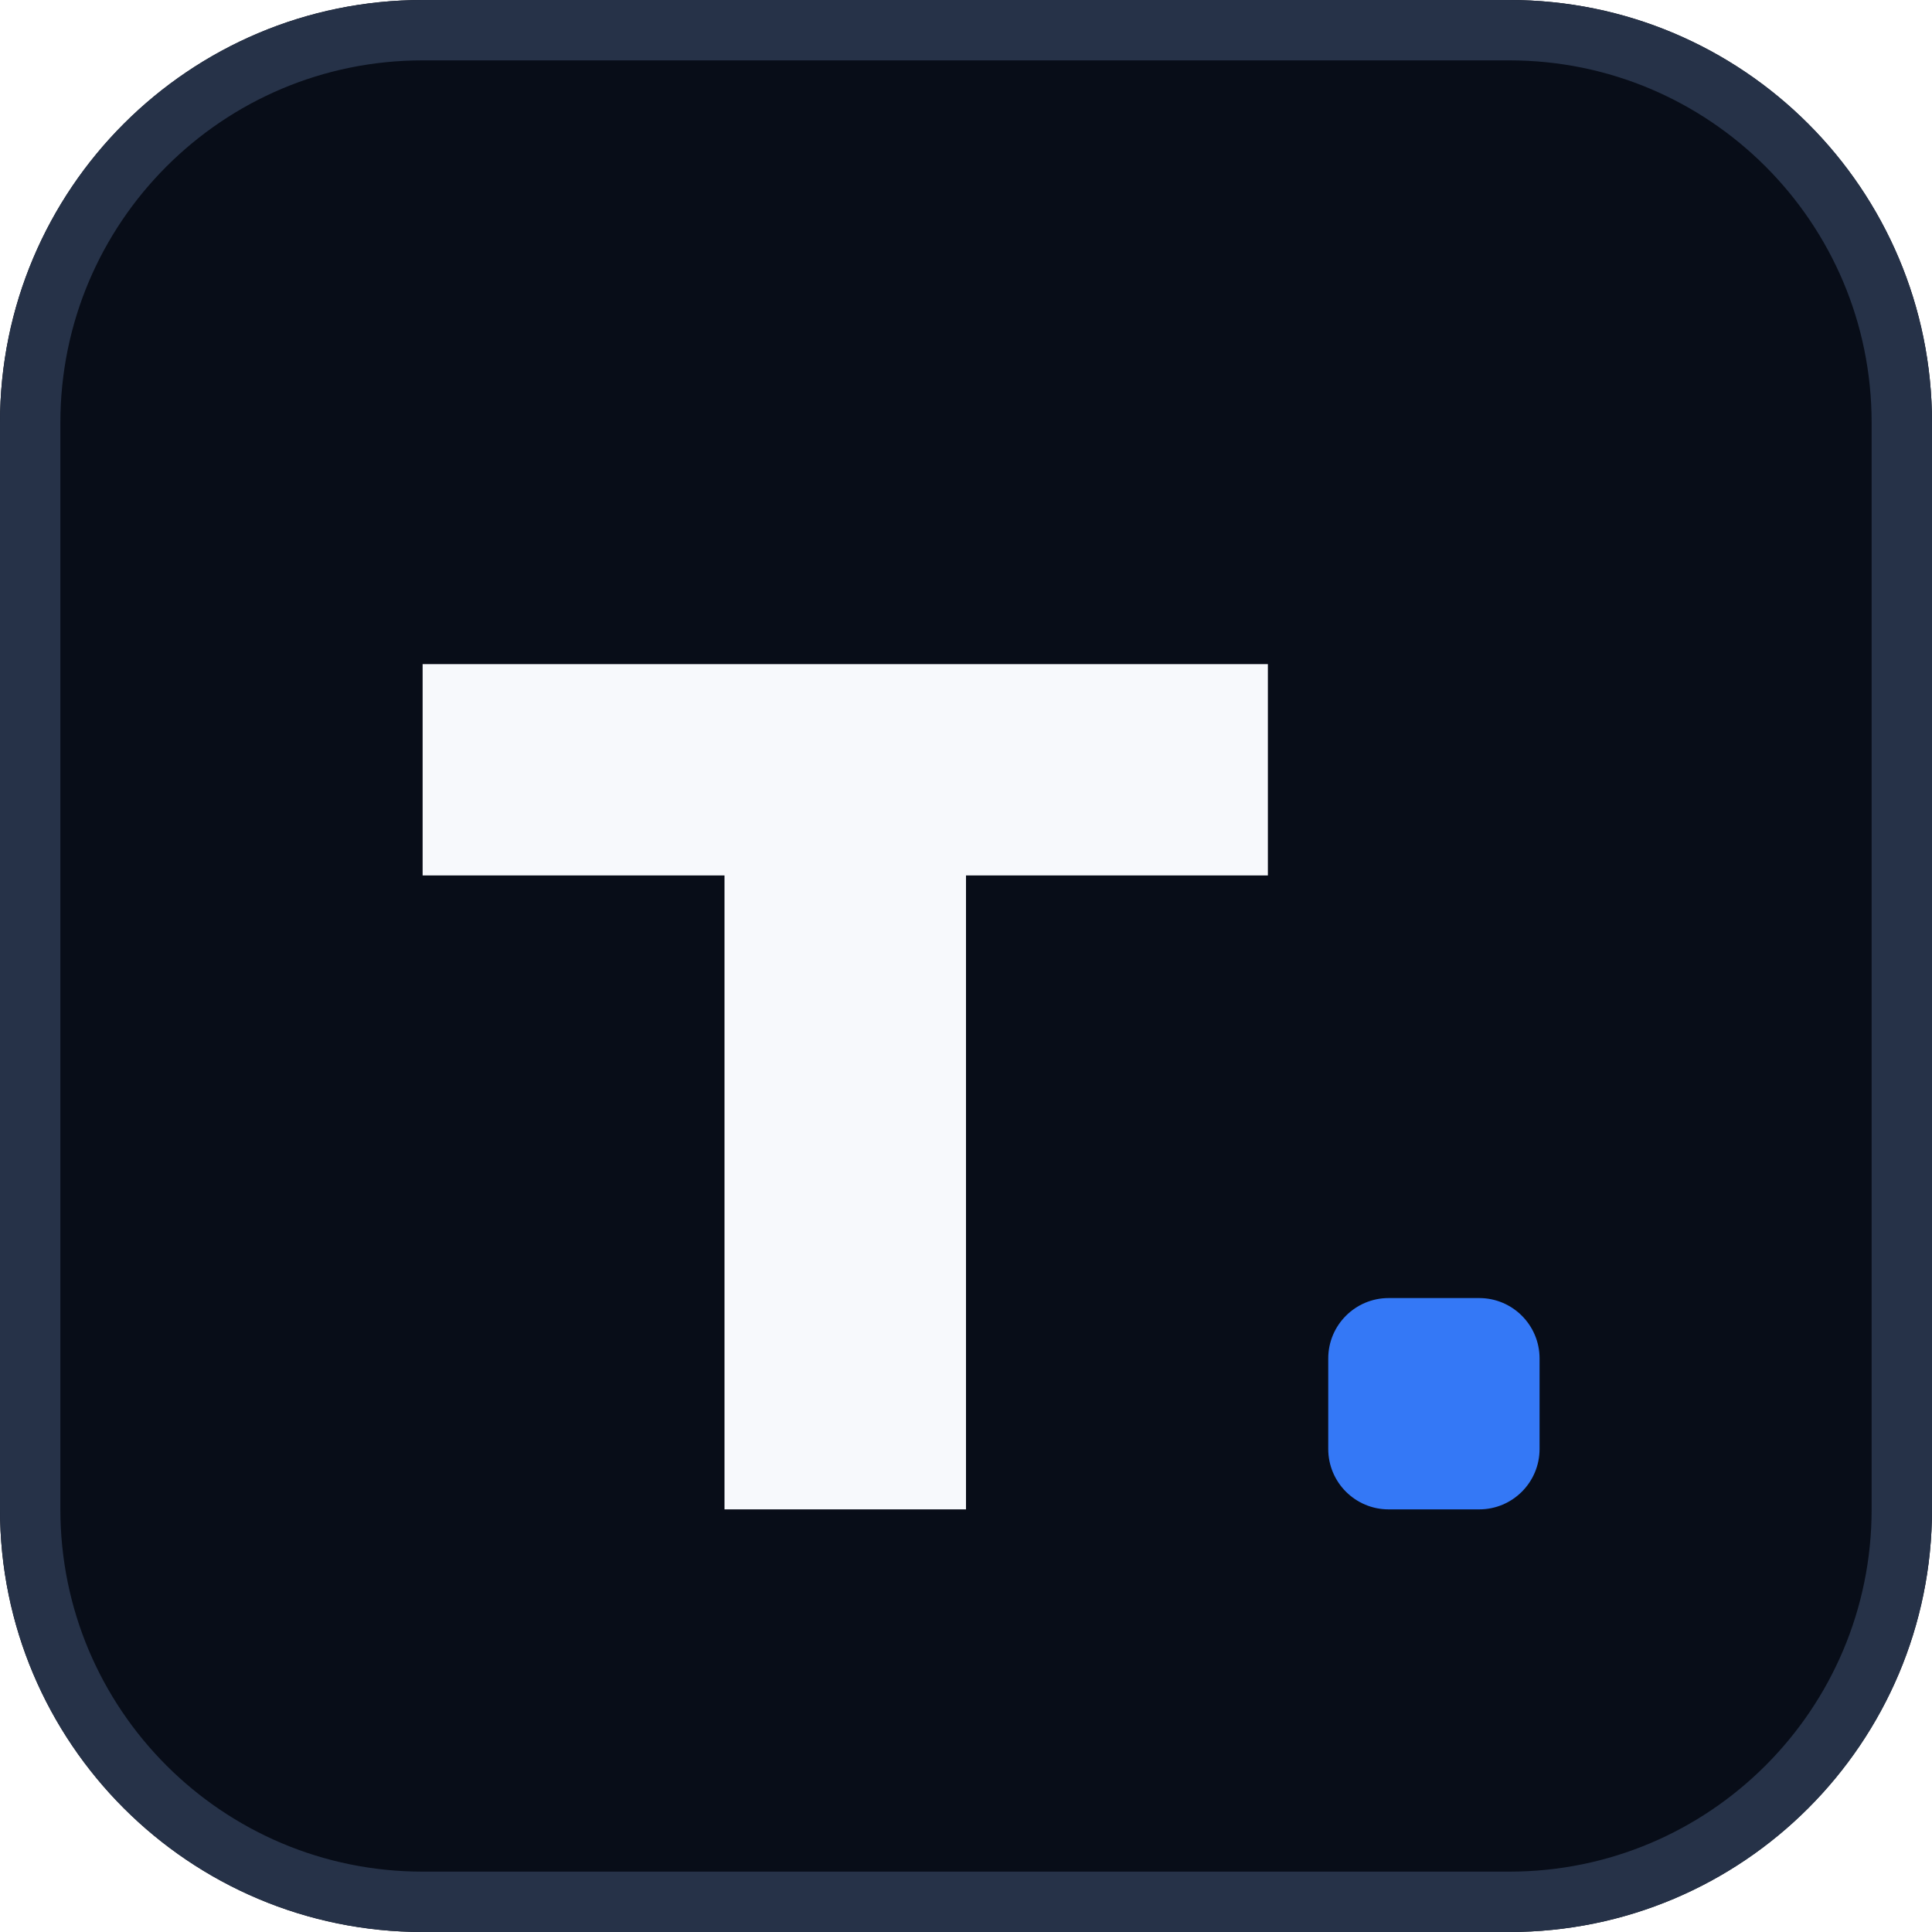
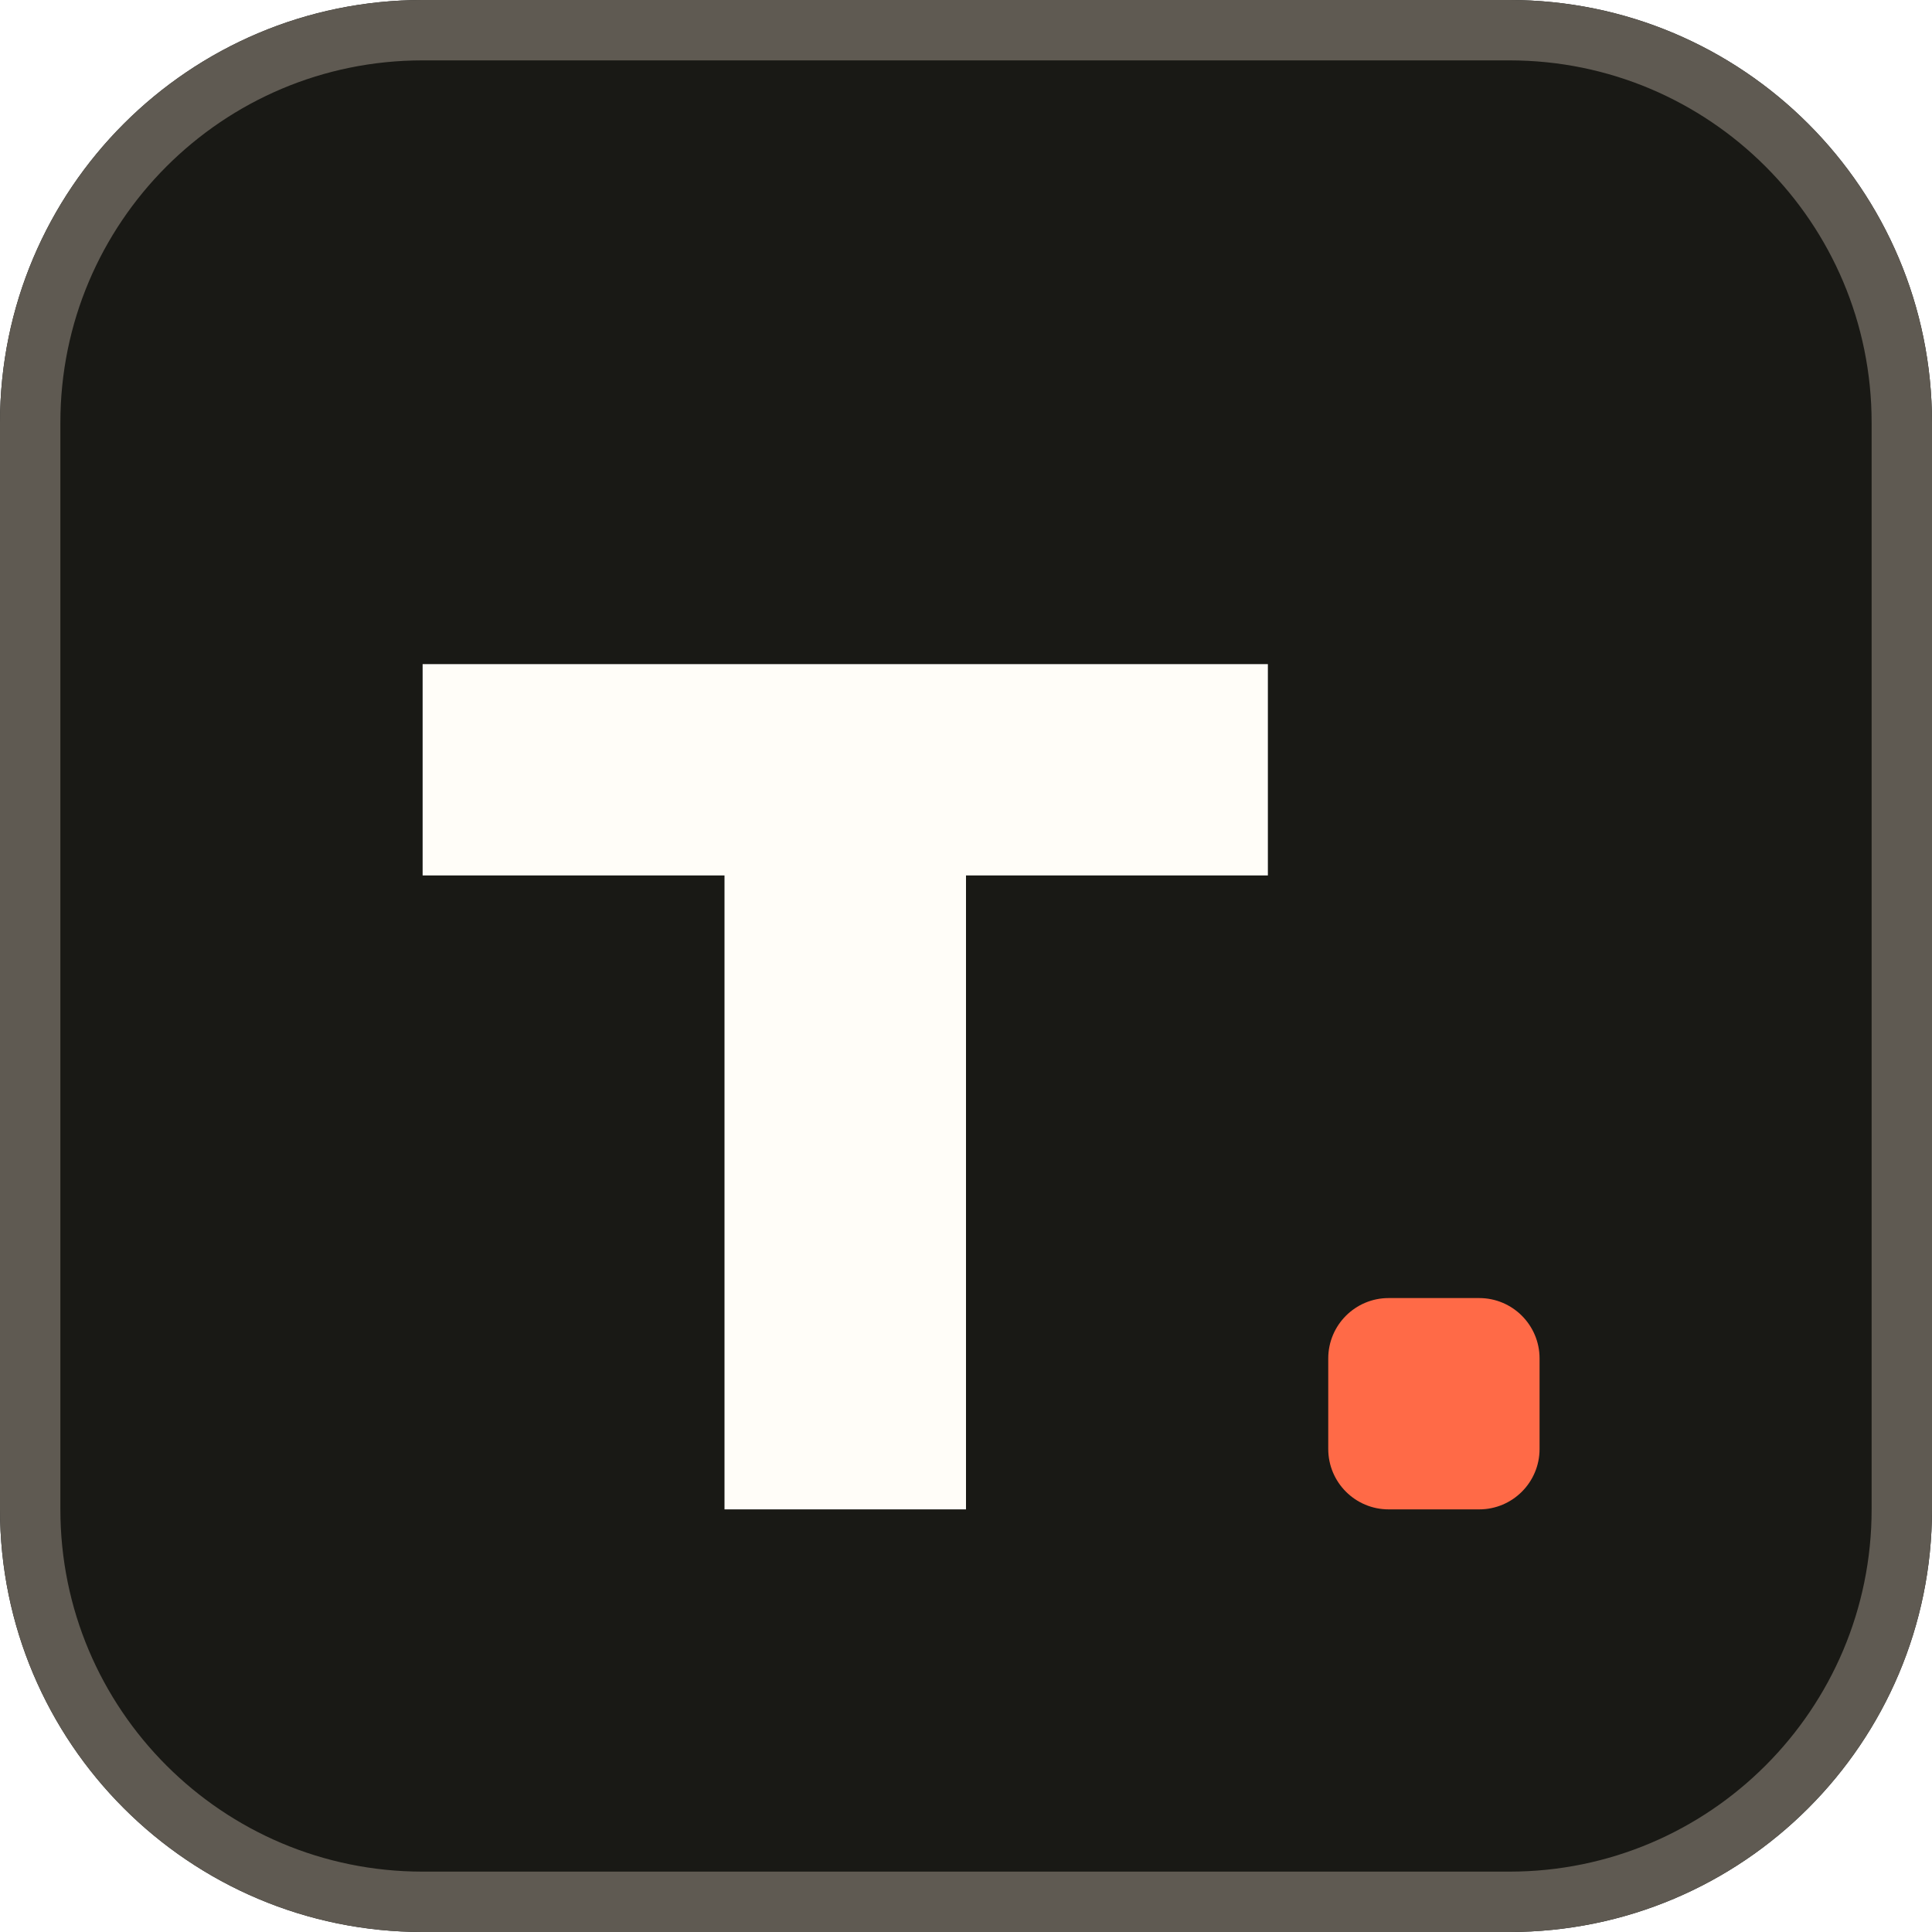
<svg xmlns="http://www.w3.org/2000/svg" viewBox="0 0 64 64">
-   <rect width="64" height="64" rx="14" fill="#080D18" />
-   <rect x="1" y="1" width="62" height="62" rx="13" fill="none" stroke="#263248" stroke-width="2" />
-   <path d="M14 22h28v7H32v21h-8V29H14z" fill="#F7F9FC" />
-   <rect x="44" y="43" width="7" height="7" rx="2" fill="#3478F6" />
+   <rect width="64" height="64" rx="14" fill="#191915" />
+   <rect x="1" y="1" width="62" height="62" rx="13" fill="none" stroke="#5F5A52" stroke-width="2" />
+   <path d="M14 22h28v7H32v21h-8V29H14z" fill="#FFFDF8" />
+   <rect x="44" y="43" width="7" height="7" rx="2" fill="#FF6A47" />
</svg>
